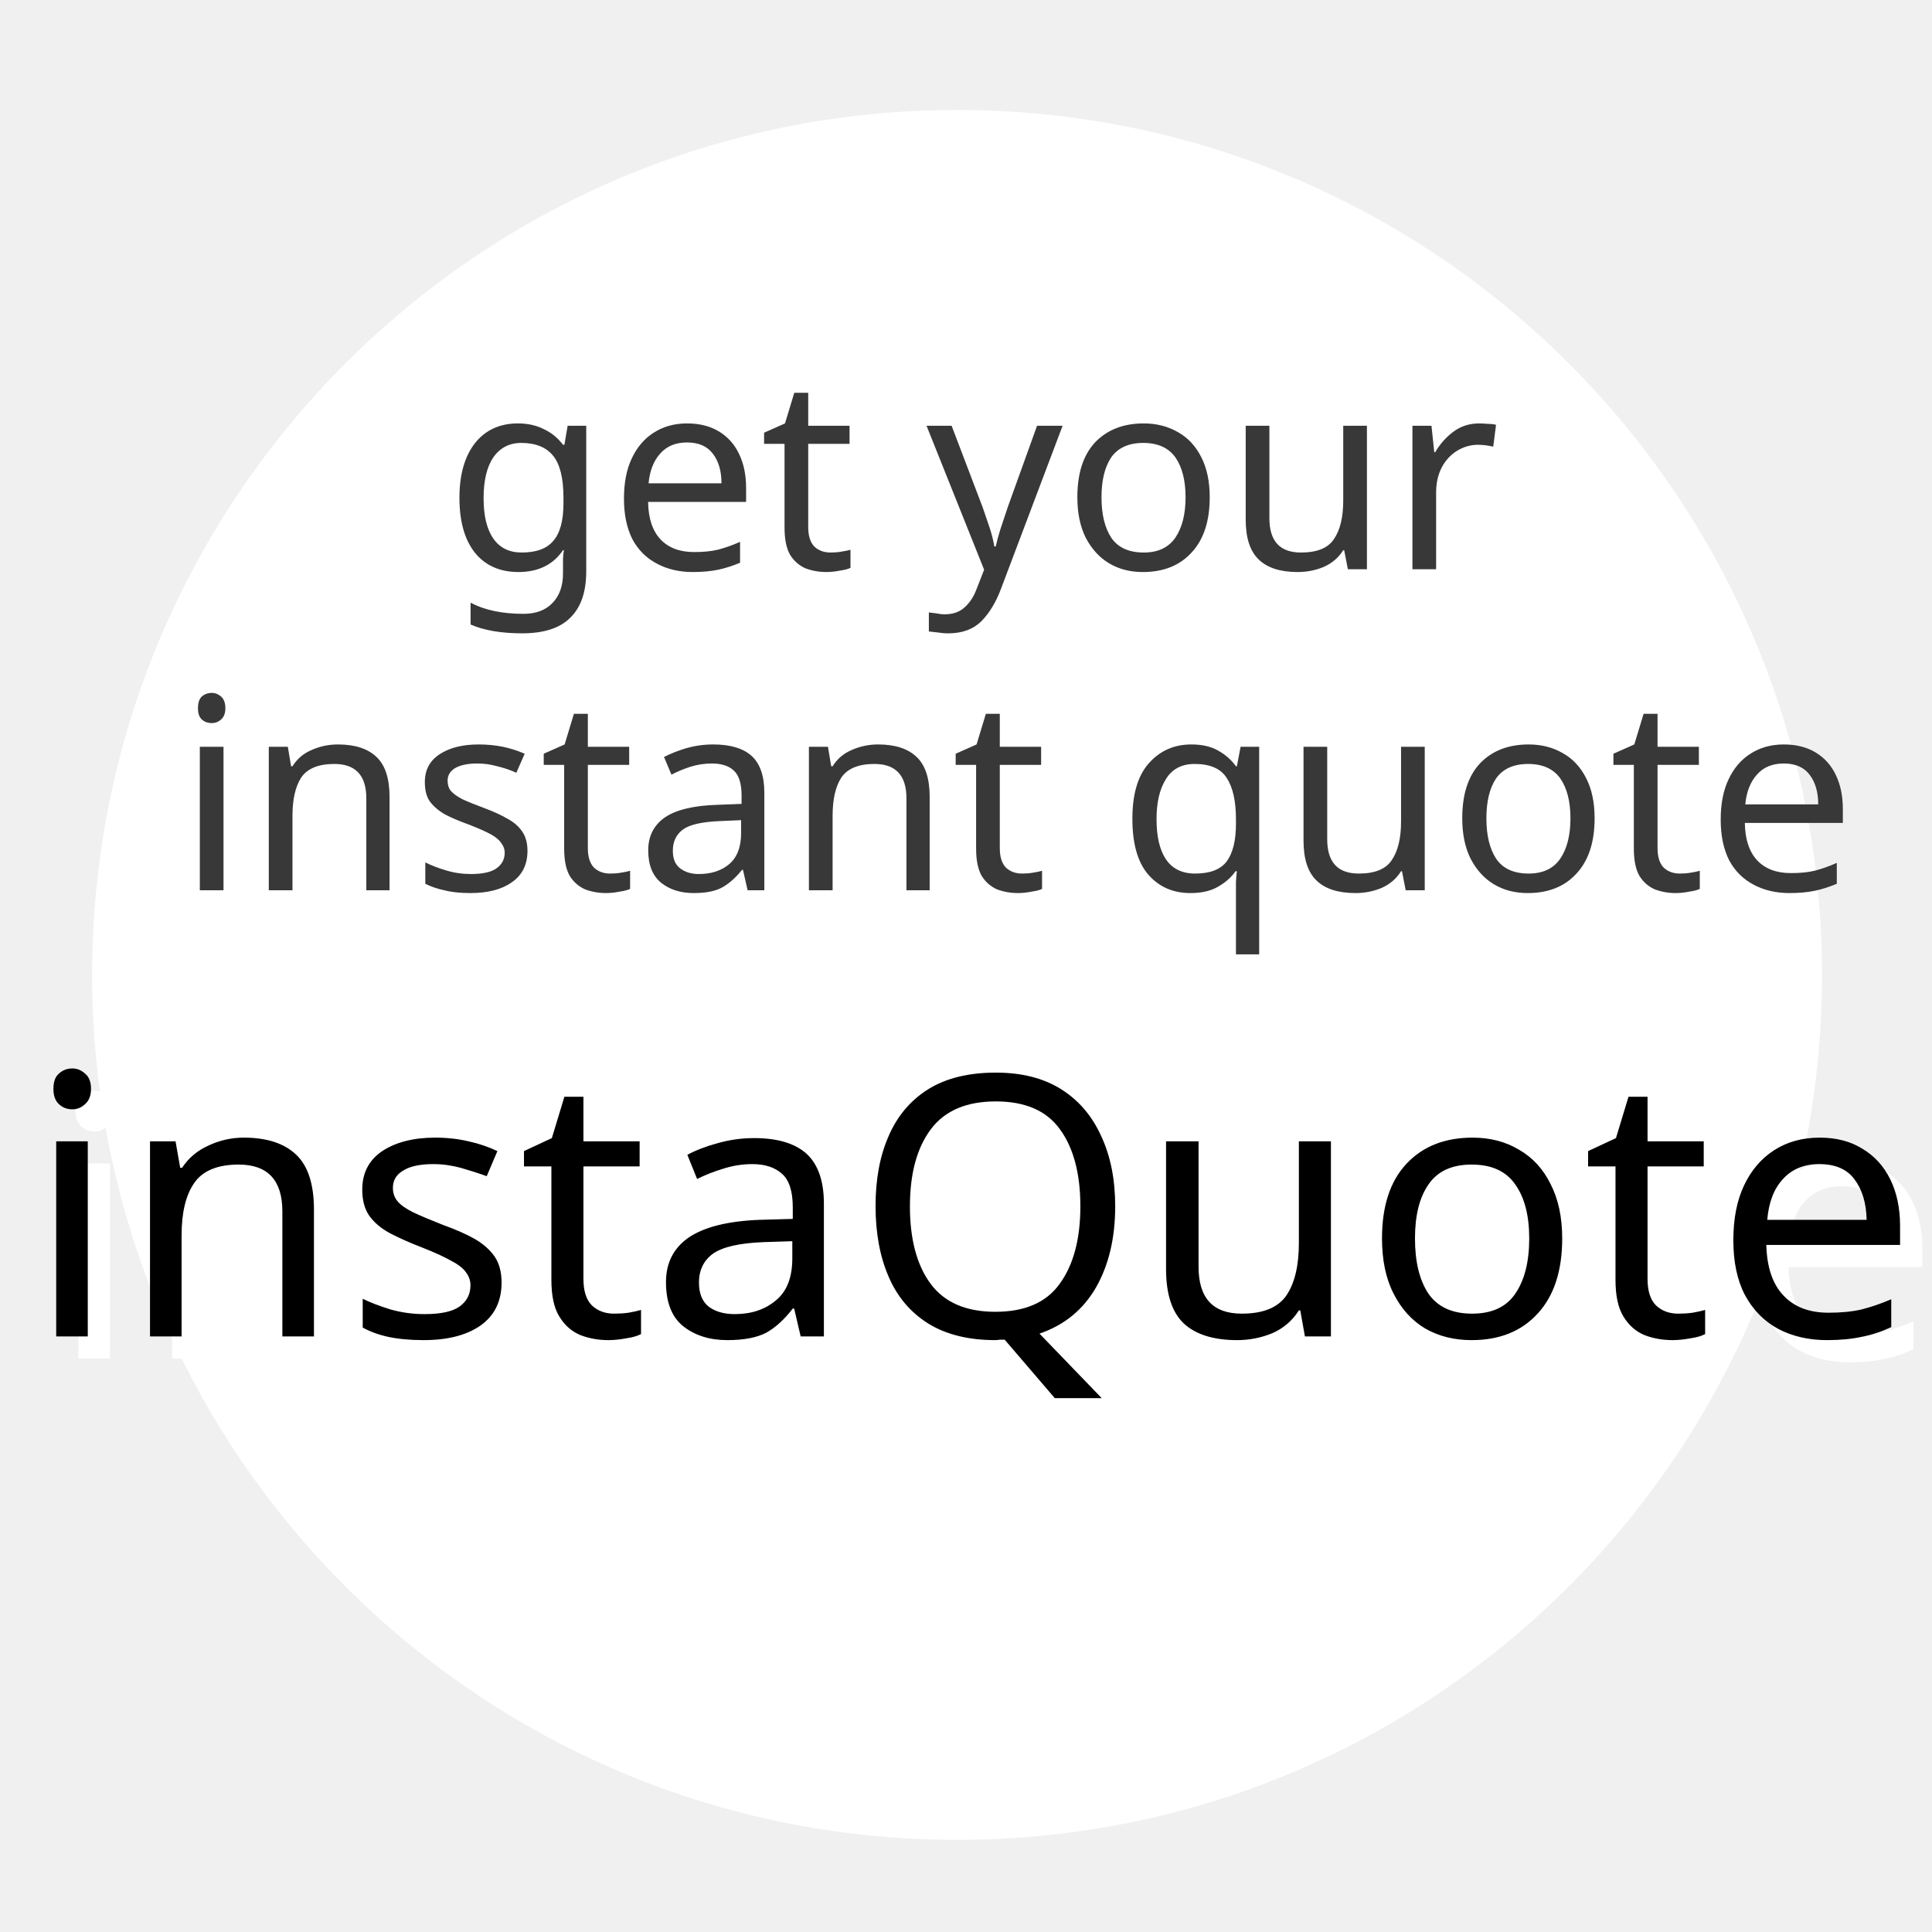
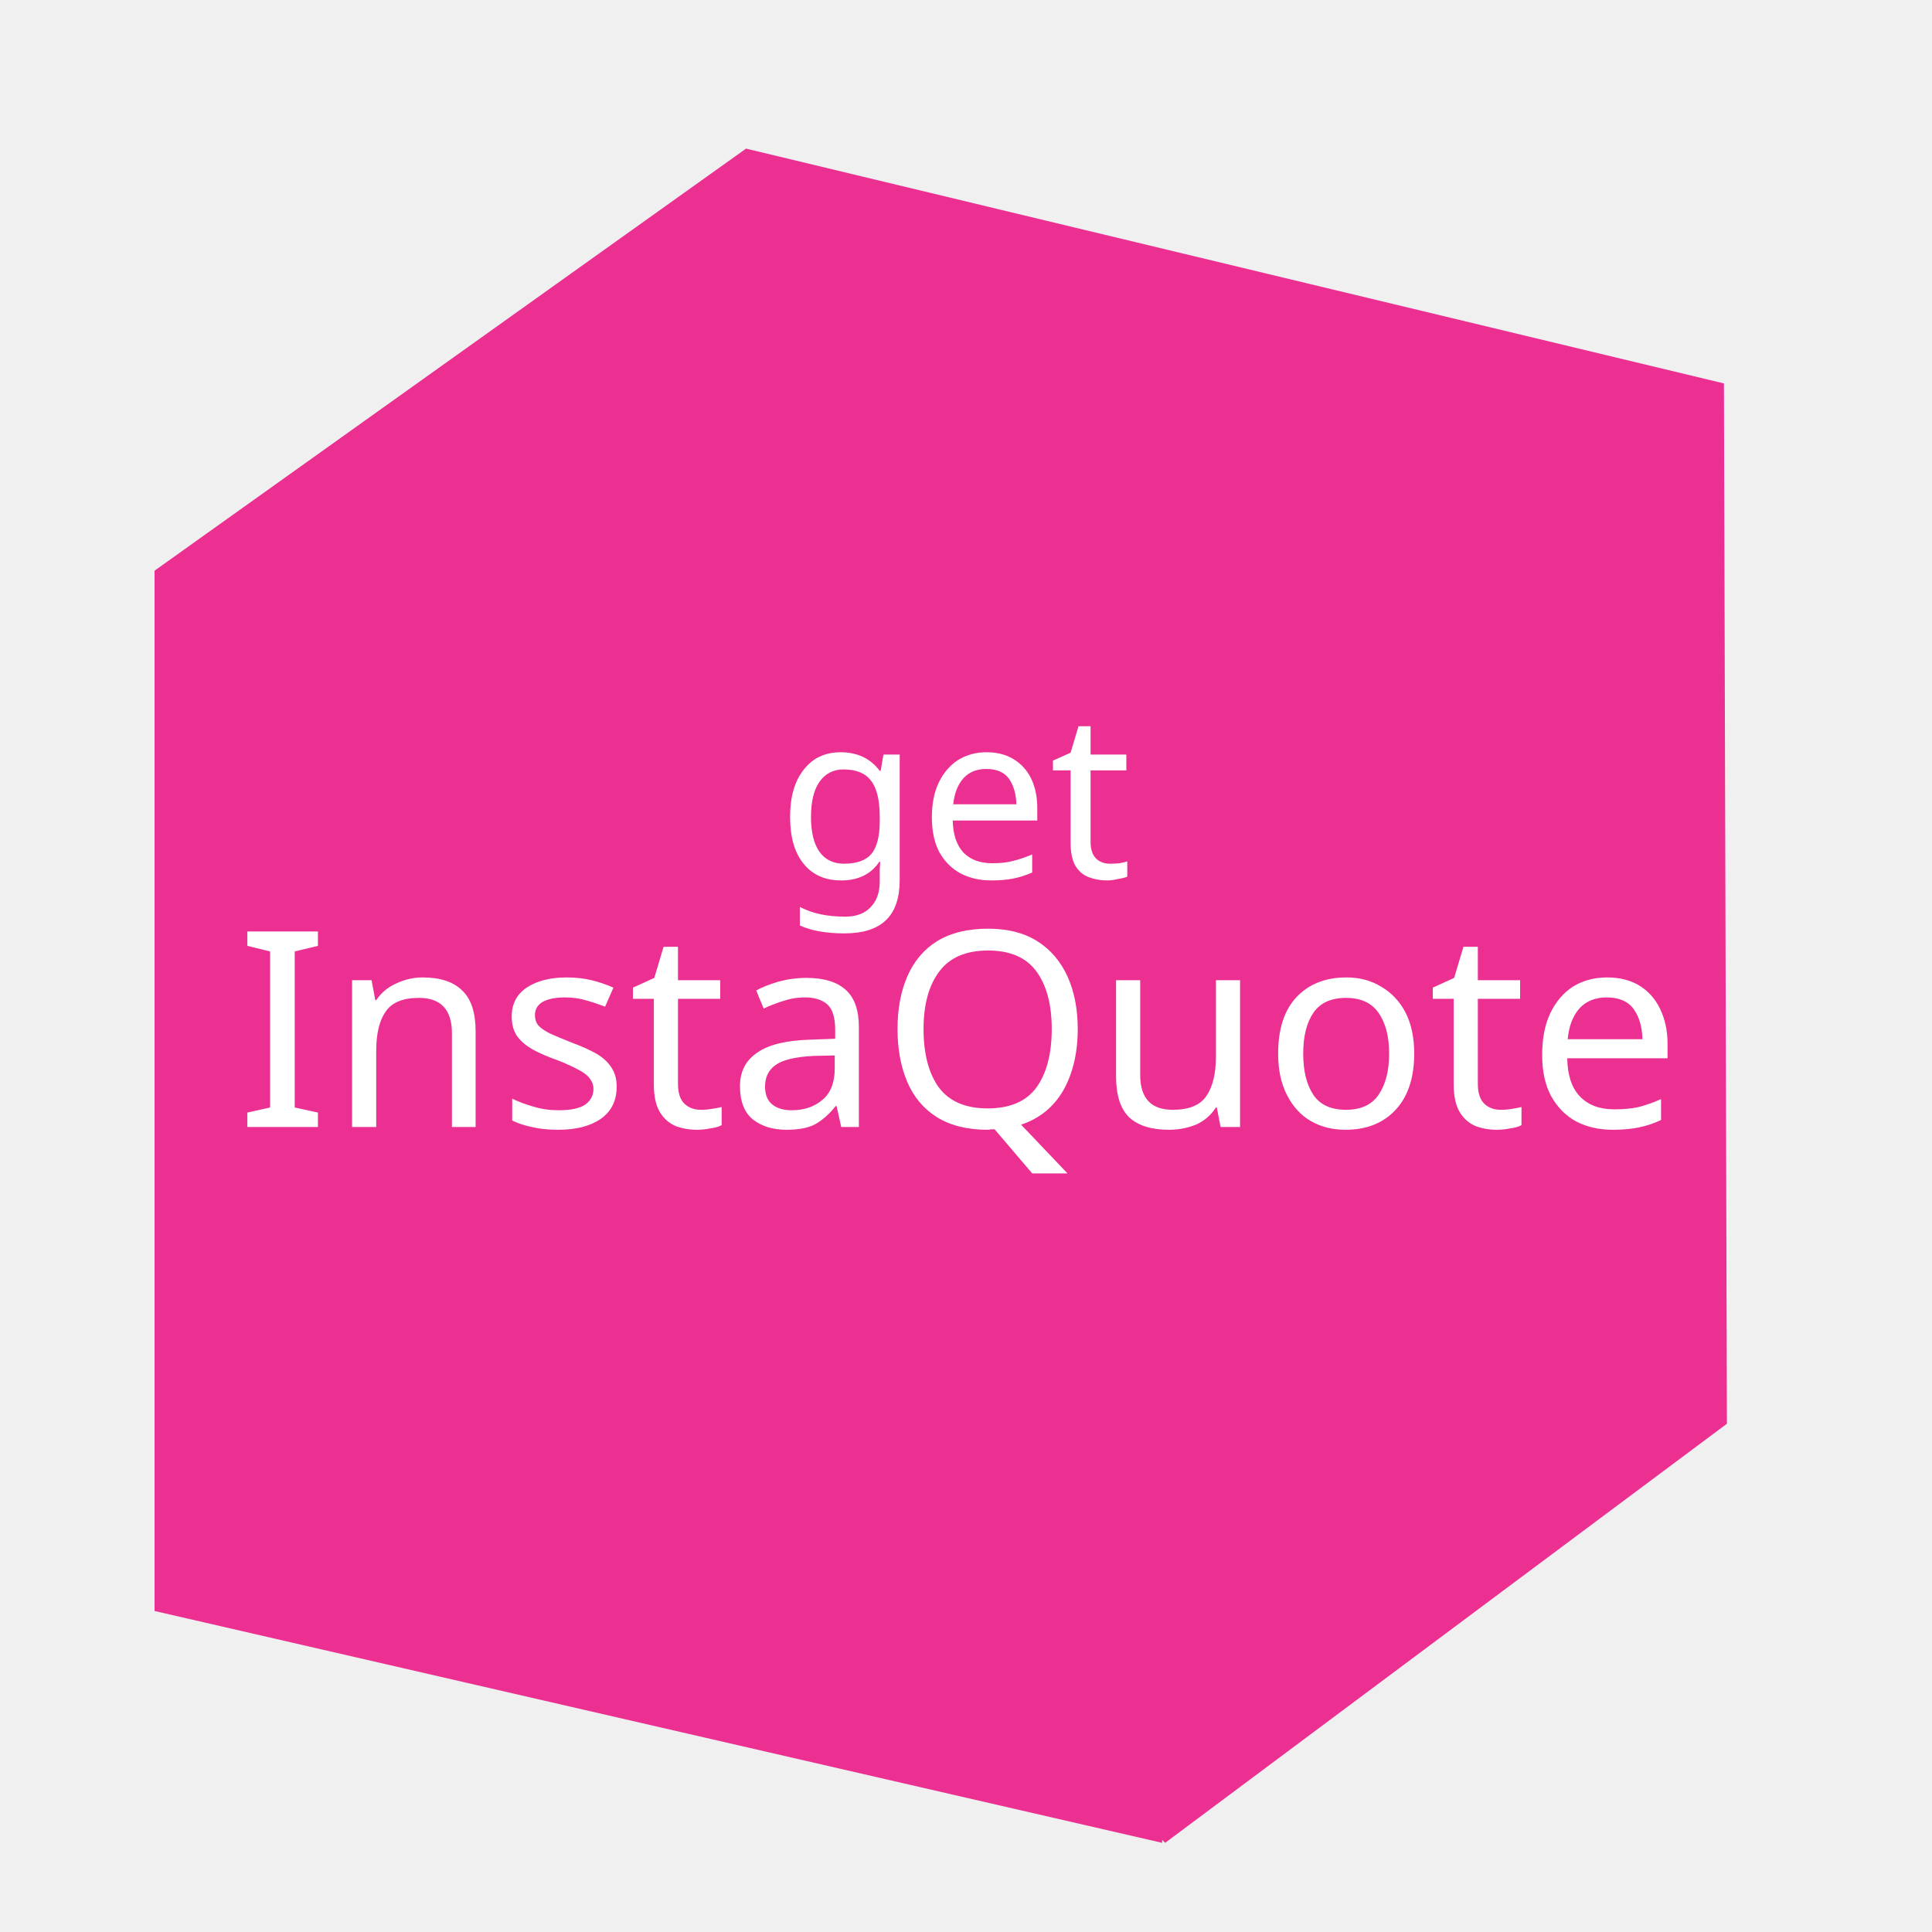
<svg xmlns="http://www.w3.org/2000/svg" version="1.1" id="Layer_1" x="0px" y="0px" viewBox="0 0 65 65" style="enable-background:new 0 0 65 65;" xml:space="preserve">
  <style type="text/css">
- 	.st0{fill:#FFFFFF;}
- 	.st1{font-family:'Lato-Black';}
- 	.st2{font-size:12.236px;}
- 	.st3{fill:#383838;}
- 	.st4{font-family:'Lato-Regular';}
- 	.st5{font-size:9px;}
+ 	.st0{fill:#EC3092;}
+ 	.st1{fill:#FFFFFF;}
+ 	.st2{font-family:'Lato-Regular';}
+ 	.st3{font-size:7.754px;}
+ 	.st4{font-family:'Lato-Black';}
+ 	.st5{font-size:9.197px;}
</style>
  <g>
-     <circle class="st0" cx="32.2" cy="32.8" r="29.1" />
-     <text transform="matrix(1 0 0 1 1.5908 45.708)" class="st0 st1 st2">instaQuote</text>
-     <text transform="matrix(1 0 0 1 0.8438 44.9619)" class="st1 st2">instaQuote</text>
-     <text transform="matrix(1 0 0 1 14.9573 19.1516)">
-       <tspan x="0" y="0" class="st3 st4 st5">get your </tspan>
-       <tspan x="-9" y="10.8" class="st3 st4 st5">instant quote</tspan>
-     </text>
+     <polygon class="st0" points="58.1,47.9 58,12.9 25.1,5 5.2,19.2 5.2,54.2 39.1,62 39.1,61.9 39.2,62  " />
+     <polygon class="st0" points="9,24 9.3,24.1 9.2,24.1 9,24  " />
  </g>
+   <g>
+     <text transform="matrix(1 0 0 1 26.1599 29.5429)" class="st1 st2 st3">get</text>
+   </g>
+   <text transform="matrix(1 0 0 1 7.9468 37.9161)" class="st1 st4 st5">InstaQuote</text>
</svg>
